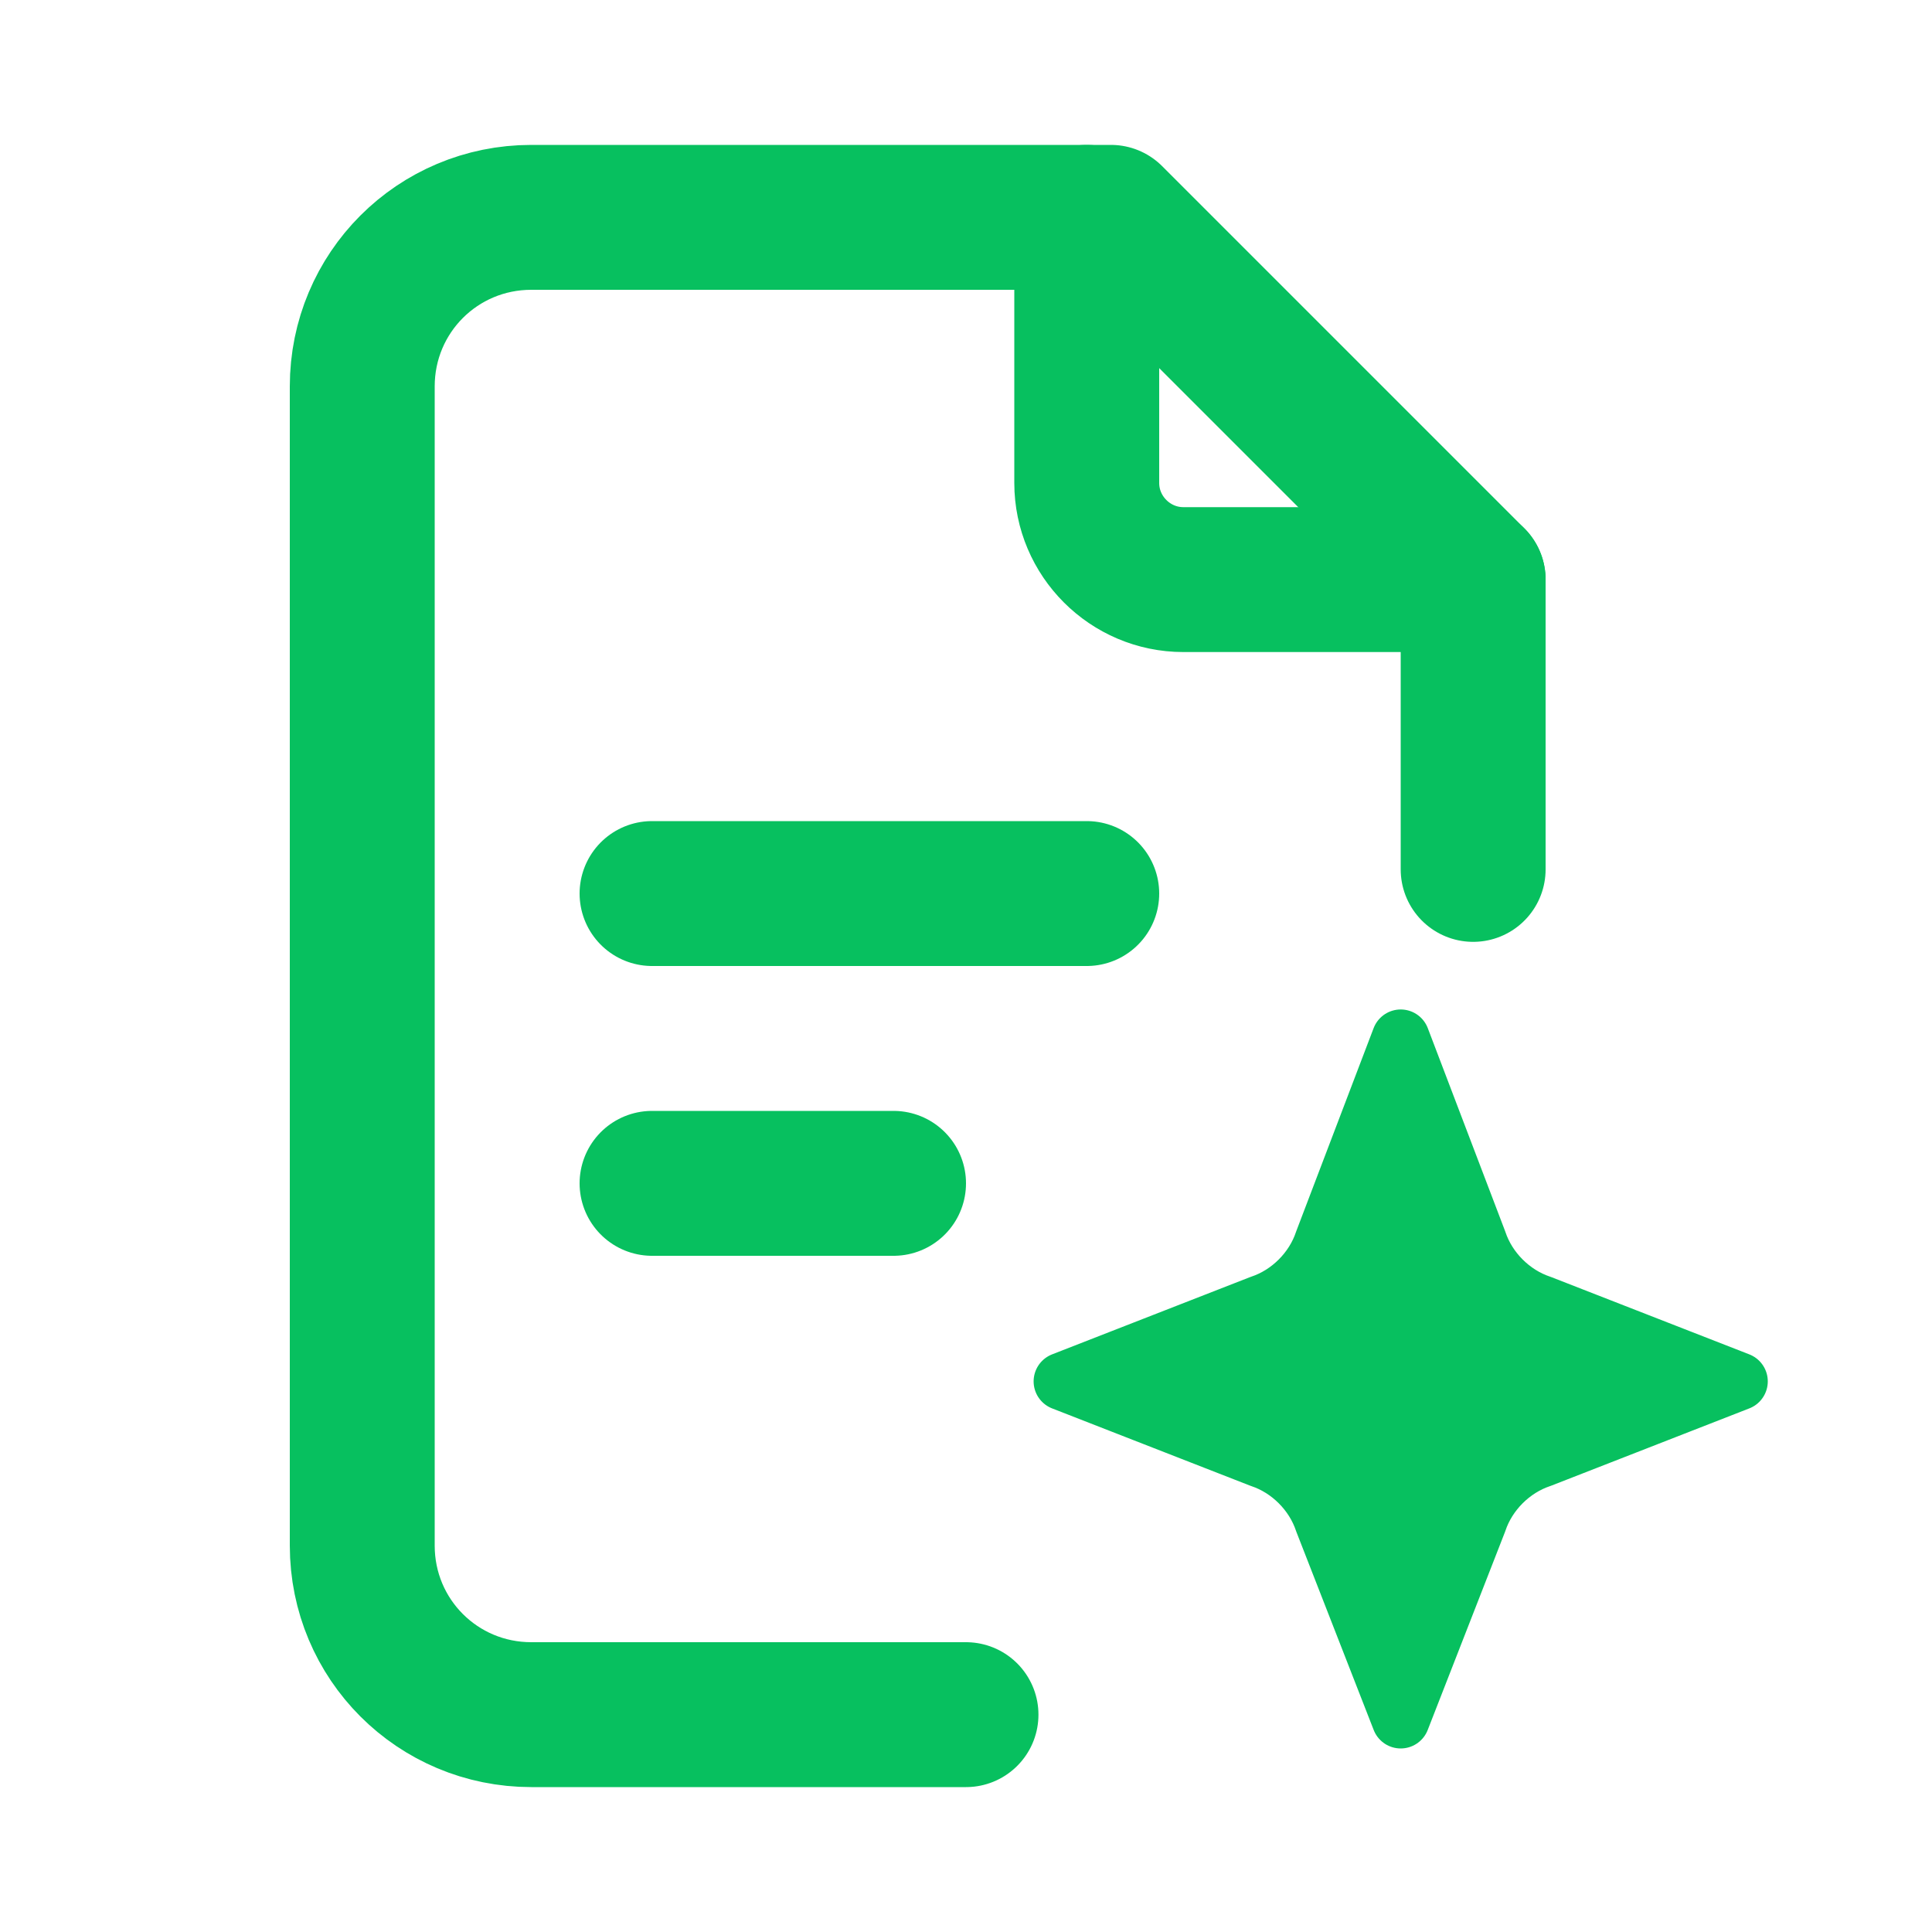
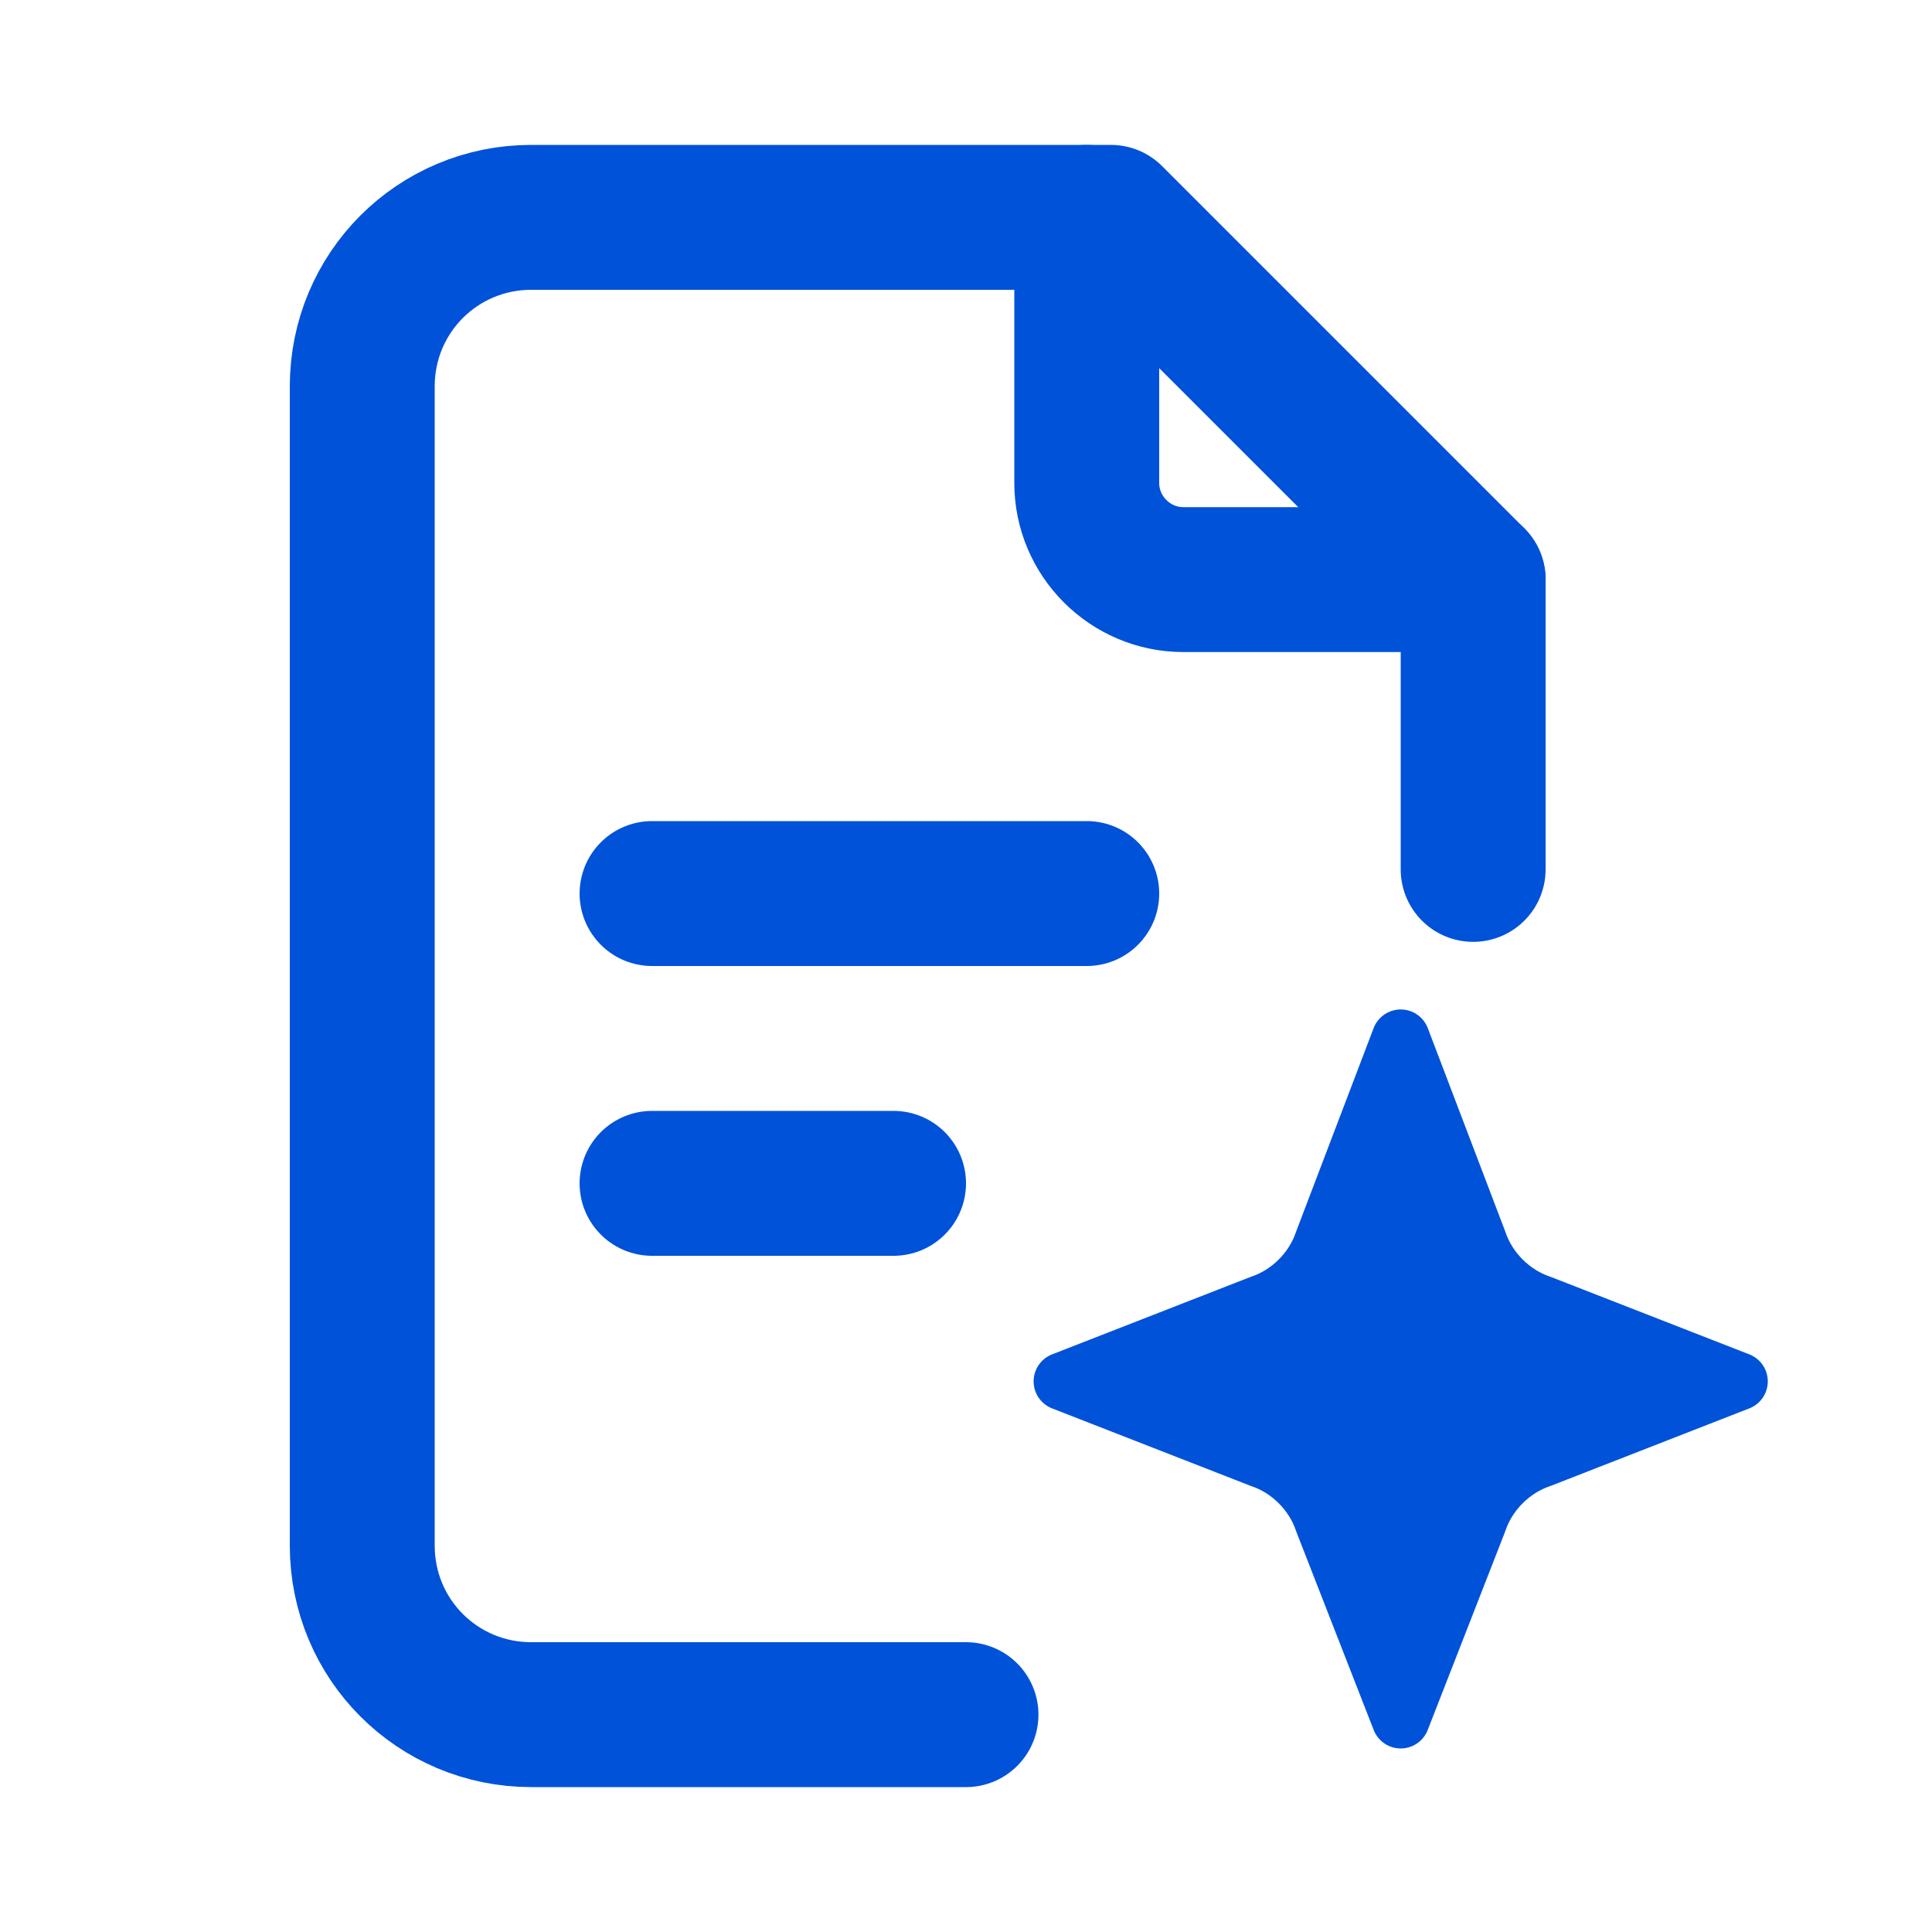
<svg xmlns="http://www.w3.org/2000/svg" width="20" height="20" viewBox="0 0 20 20" fill="none">
-   <path d="M10 17.75H5.5C4.53 17.75 3.75 16.97 3.75 16V4C3.75 3.03 4.53 2.25 5.5 2.25H11.5L15.25 6V9" stroke="#07C05F" stroke-width="1.5" stroke-linecap="round" stroke-linejoin="round" />
-   <path d="M11.25 2.25V5C11.25 5.55 11.7 6 12.25 6H15.25" stroke="#07C05F" stroke-width="1.5" stroke-linecap="round" stroke-linejoin="round" />
-   <path d="M6.75 9.25H11.25M6.75 12.25H9.25" stroke="#07C05F" stroke-width="1.5" stroke-linecap="round" />
-   <path d="M14.5 10.75L15.3 12.85C15.4 13.15 15.65 13.4 15.95 13.5L18 14.3L15.95 15.1C15.65 15.2 15.4 15.45 15.3 15.75L14.5 17.8L13.7 15.75C13.6 15.45 13.35 15.2 13.05 15.1L11 14.3L13.05 13.5C13.35 13.4 13.6 13.15 13.7 12.85L14.5 10.75Z" fill="#07C05F" stroke="#07C05F" stroke-width="0.6" stroke-linejoin="round" />
+   <path d="M10 17.75H5.5C4.53 17.75 3.75 16.97 3.75 16V4C3.75 3.03 4.53 2.25 5.5 2.25H11.5L15.25 6V9" stroke="#0052D9" stroke-width="1.5" stroke-linecap="round" stroke-linejoin="round" />
+   <path d="M11.25 2.25V5C11.25 5.55 11.7 6 12.25 6H15.25" stroke="#0052D9" stroke-width="1.5" stroke-linecap="round" stroke-linejoin="round" />
+   <path d="M6.75 9.25H11.25M6.75 12.25H9.25" stroke="#0052D9" stroke-width="1.5" stroke-linecap="round" />
+   <path d="M14.5 10.75L15.3 12.85C15.4 13.15 15.65 13.4 15.95 13.5L18 14.3L15.95 15.1C15.65 15.2 15.4 15.45 15.3 15.75L14.5 17.8L13.7 15.75C13.6 15.45 13.35 15.2 13.05 15.1L11 14.3L13.05 13.5C13.35 13.4 13.6 13.15 13.7 12.85L14.5 10.75Z" fill="#0052D9" stroke="#0052D9" stroke-width="0.6" stroke-linejoin="round" />
</svg>
